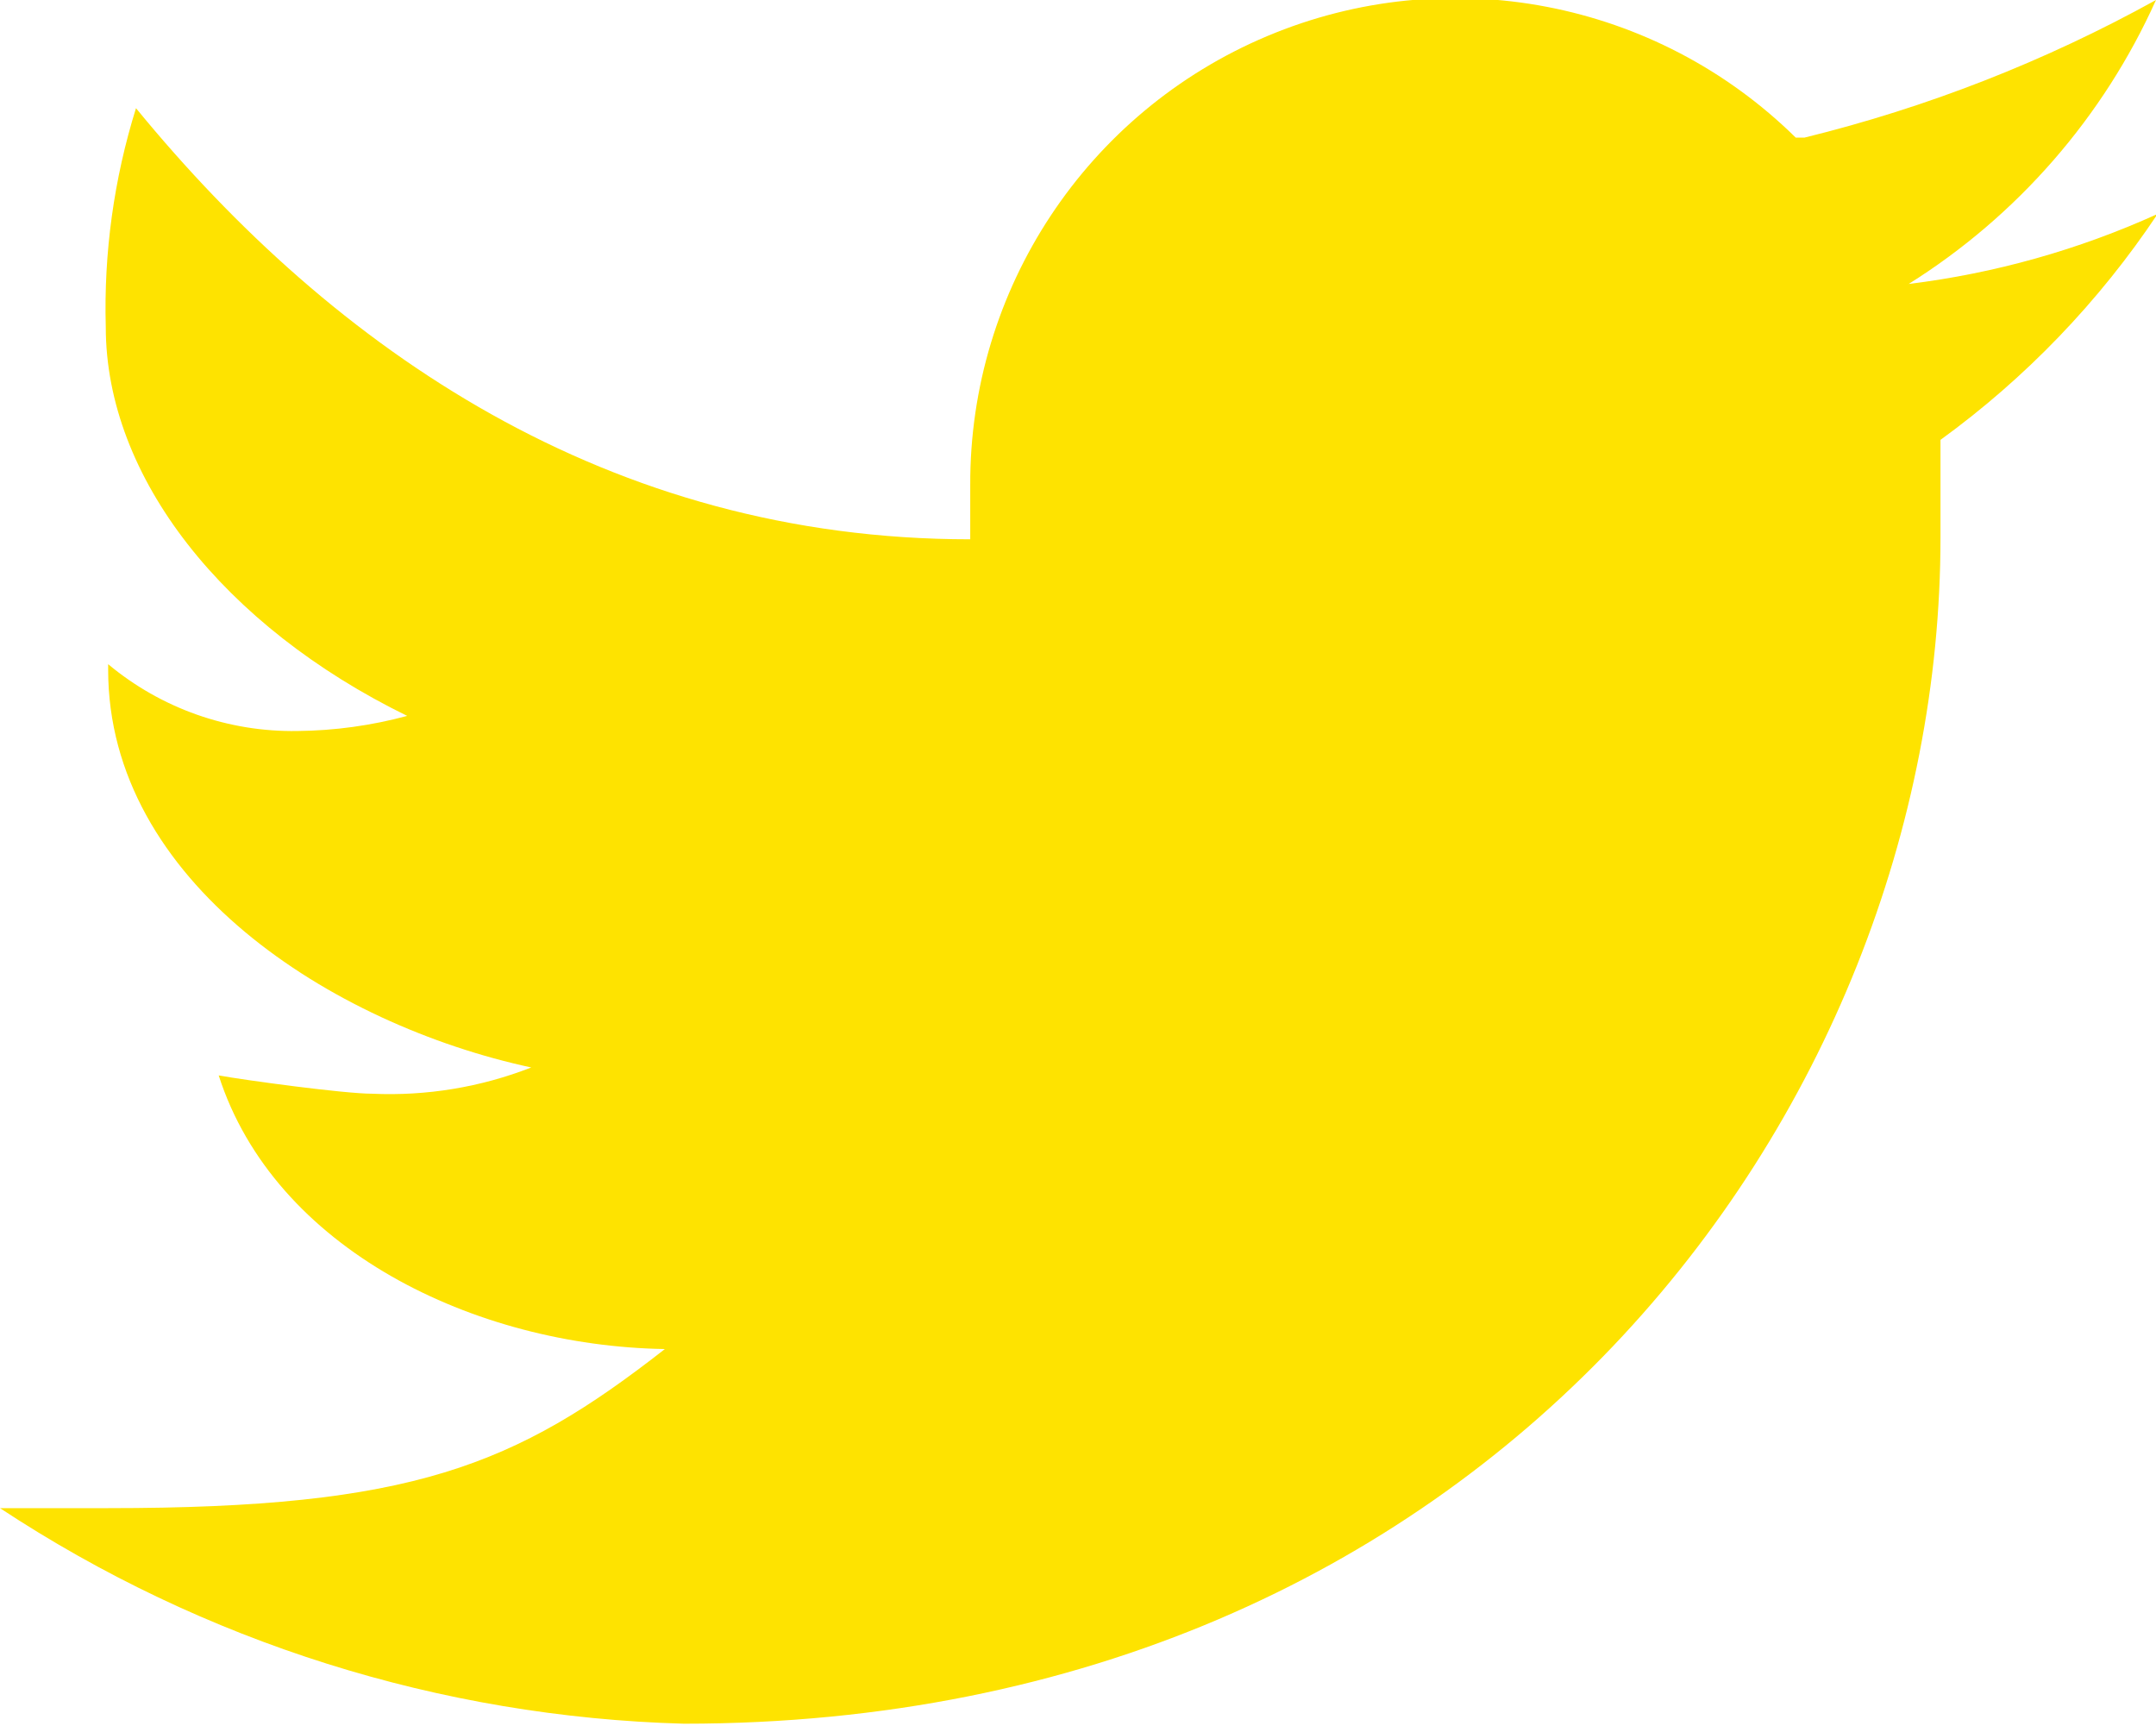
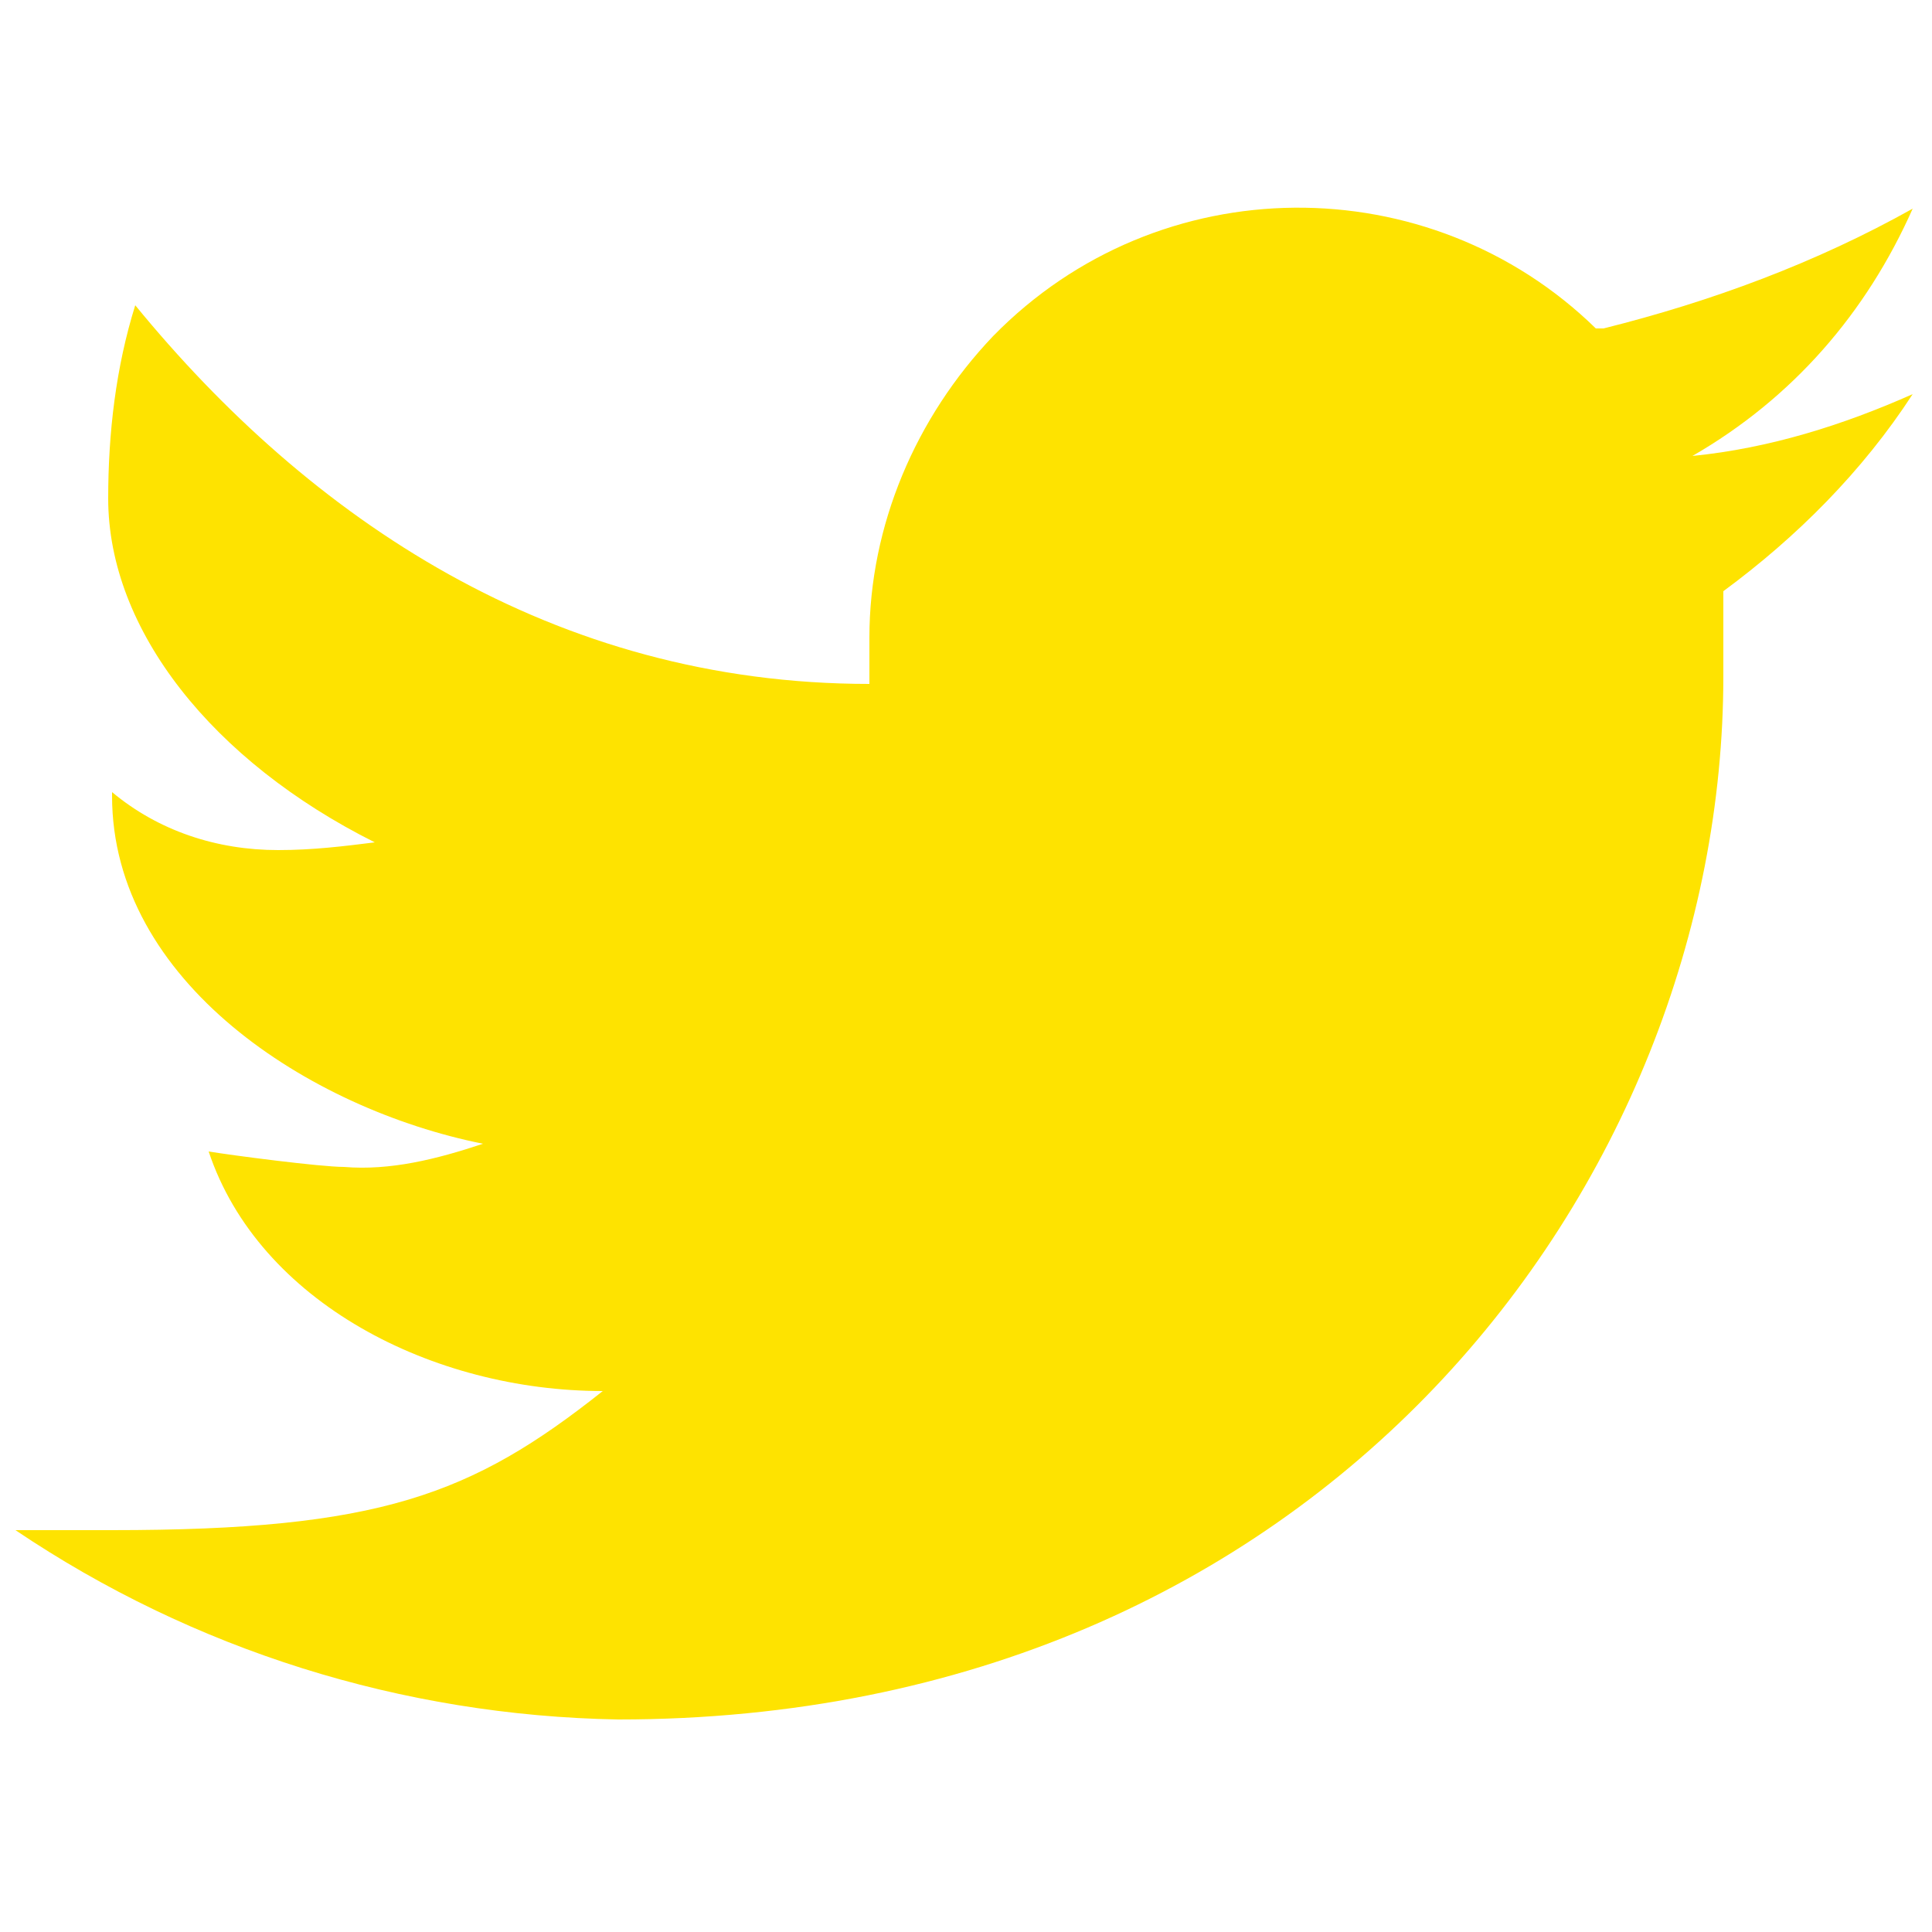
- <svg xmlns="http://www.w3.org/2000/svg" id="Calque_1" data-name="Calque 1" viewBox="0 0 27.11 21.69">
-   <defs>
-     <style>.cls-1{fill:#fee300;}</style>
-   </defs>
-   <path class="cls-1" d="M27.11,0a18,18,0,0,1-4.42,1.73l-.11,0A6.1,6.1,0,0,0,12.2,6.1c0,.18,0,.5,0,.68-4.55,0-8-2.38-10.49-5.42a8.45,8.45,0,0,0-.38,2.75C1.33,6,2.81,7.87,5.12,9a5.48,5.48,0,0,1-1.38.19,3.62,3.62,0,0,1-2.38-.84v.07c0,2.66,2.81,4.46,5.32,5a4.89,4.89,0,0,1-2,.33c-.35,0-1.6-.17-1.93-.23.7,2.18,3.21,3.4,5.61,3.44-1.88,1.47-3.18,2-7,2H0a16.45,16.45,0,0,0,8.6,2.71c10.08,0,15.8-7.68,15.8-14.91,0-.12,0-.36,0-.61,0,0,0,0,0-.07s0-.07,0-.11,0-.35,0-.44a11.17,11.17,0,0,0,2.73-2.84A10.75,10.75,0,0,1,24,3.57,8.16,8.16,0,0,0,27.11,0Z" />
+ <svg xmlns="http://www.w3.org/2000/svg" version="1.1" id="Calque_1" x="0px" y="0px" viewBox="0 0 50 50" style="enable-background:new 0 0 50 50;" xml:space="preserve">
+   <style type="text/css">
+ 	.st0{fill:#FEE300;}
+   </style>
+   <path class="st0" d="M49.5,5.4c-2.5,1.4-5.2,2.4-8,3.1h-0.2C37,4.3,30,4.3,25.7,8.7c-2,2.1-3.2,4.9-3.2,7.8c0,0.3,0,0.9,0,1.2  c-8.2,0-14.5-4.3-19-9.8c-0.5,1.6-0.7,3.3-0.7,5c0,3.4,2.7,6.8,6.9,8.9C8.9,21.9,8.1,22,7.2,22c-1.6,0-3.1-0.5-4.3-1.5v0.1  c0,4.8,5.1,8.1,9.6,9c-1.2,0.4-2.4,0.7-3.6,0.6c-0.6,0-2.9-0.3-3.5-0.4c1.3,3.9,5.8,6.2,10.2,6.2c-3.4,2.7-5.8,3.6-12.7,3.6H0.4  c4.6,3.1,10,4.8,15.6,4.9c18.2,0,28.6-13.9,28.6-27c0-0.2,0-0.7,0-1.1c0,0,0,0,0-0.1c0-0.1,0-0.1,0-0.2s0-0.6,0-0.8  c1.9-1.4,3.6-3.1,4.9-5.1c-1.8,0.8-3.7,1.4-5.7,1.6C46.4,10.3,48.3,8.1,49.5,5.4z" />
</svg>
